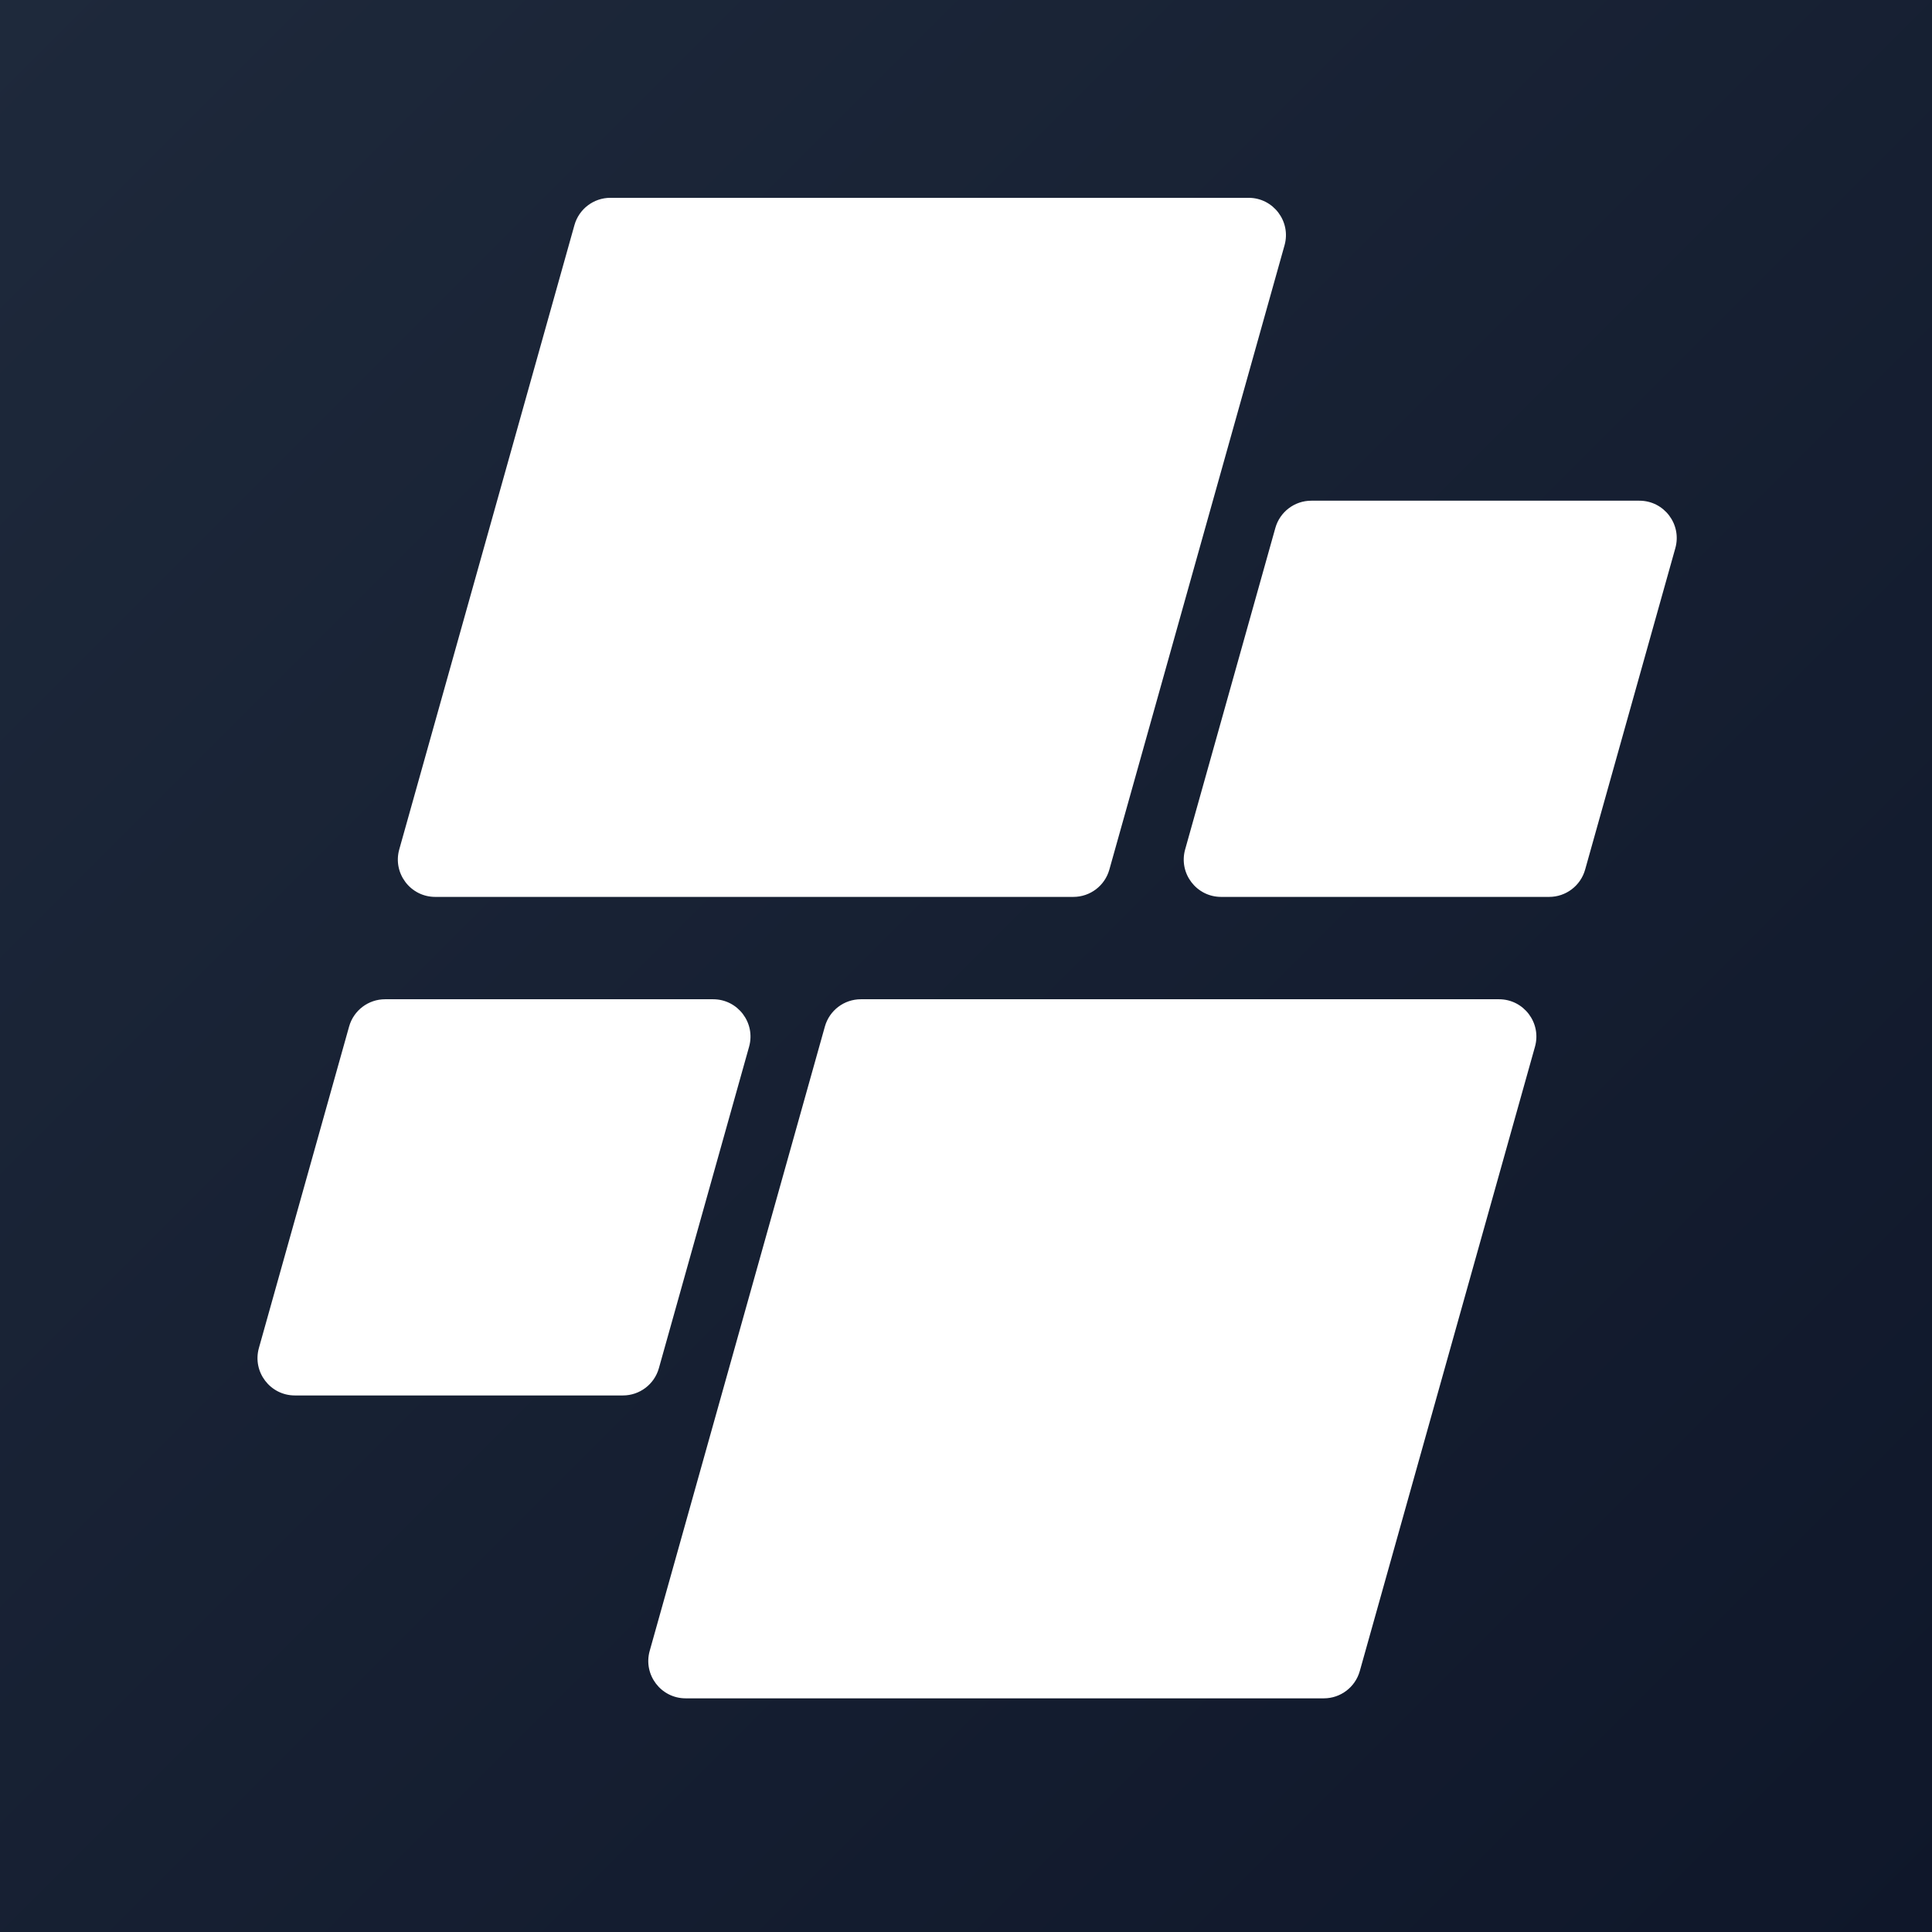
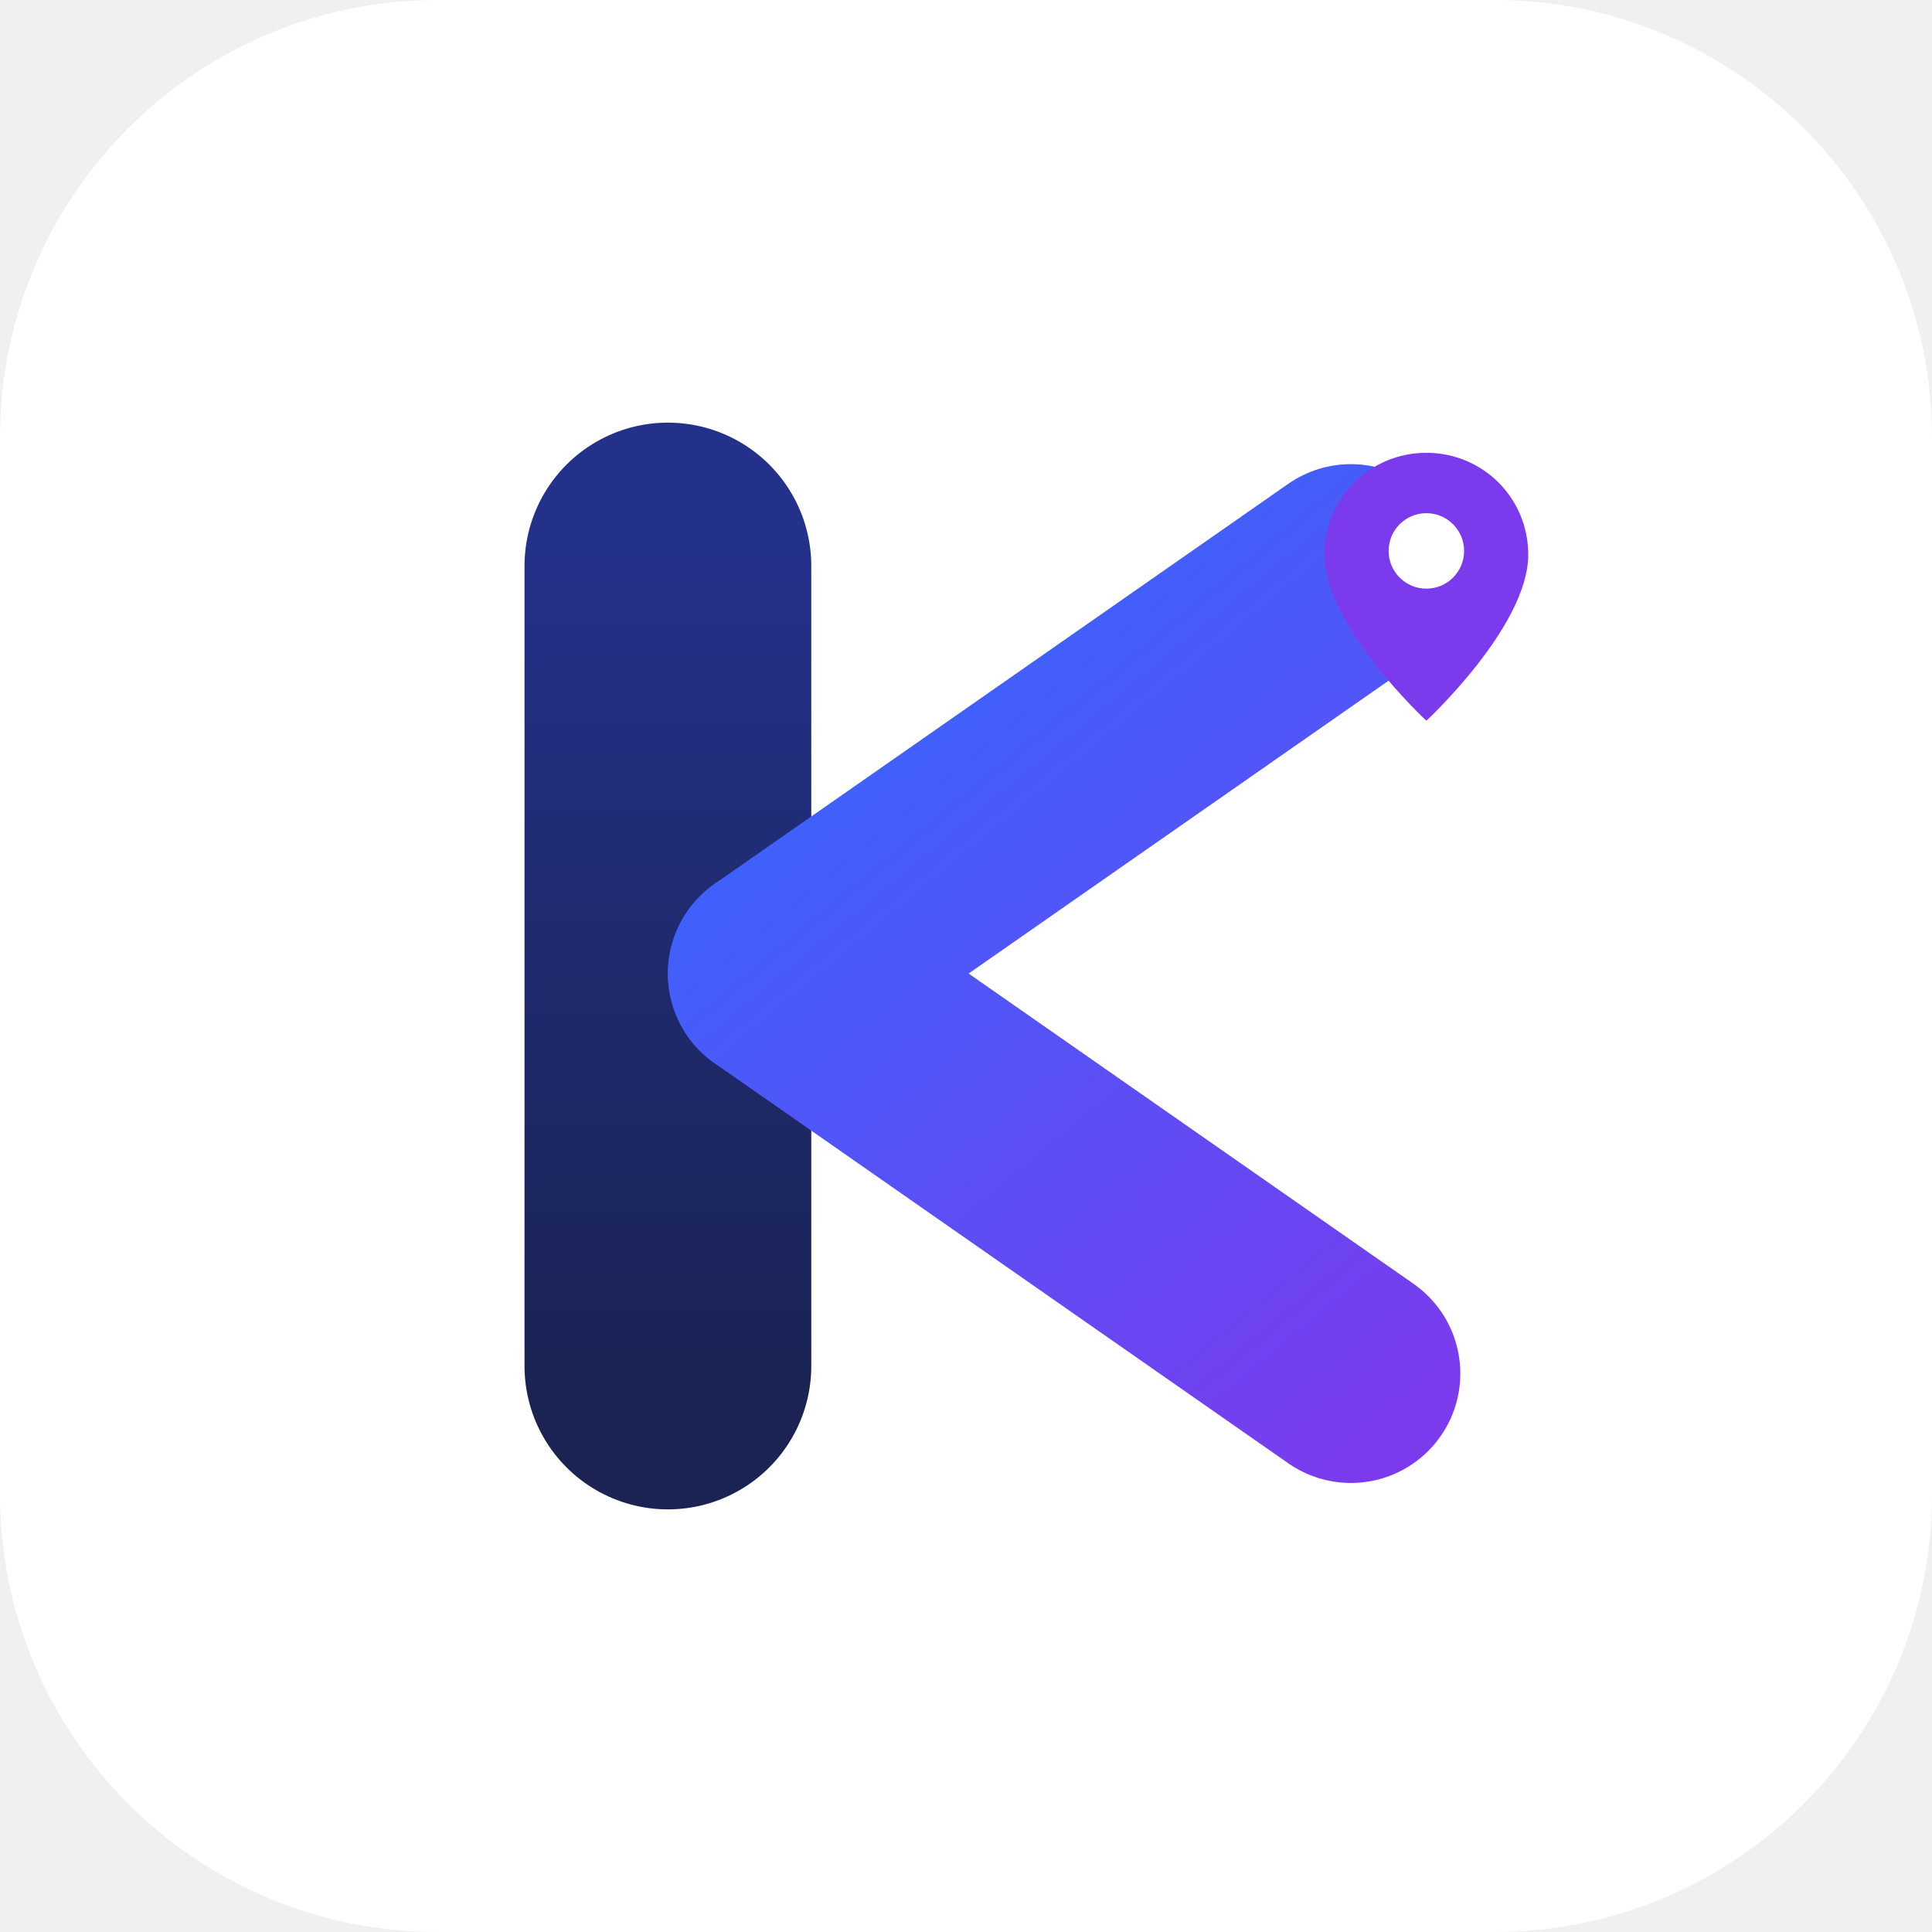
<svg xmlns="http://www.w3.org/2000/svg" viewBox="0 0 512 512">
  <defs>
-     <linearGradient id="bg" x1="0" y1="0" x2="1" y2="1">
-       <stop offset="0%" stop-color="#1e293b" />
-       <stop offset="100%" stop-color="#0f172a" />
+     <linearGradient id="ktArm" x1="200" y1="140" x2="392" y2="372" gradientUnits="userSpaceOnUse">
+       <stop offset="0" stop-color="#2F6BFF" />
+       <stop offset="1" stop-color="#7C3AED" />
    </linearGradient>
-     <clipPath id="icon">
-       <path d="M 855.637 699.203 L 222.246 699.203 C 197.68 699.203 179.906 675.75 186.539 652.102 L 360.43 32.391 C 364.922 16.387 379.512 5.328 396.133 5.328 L 1029.527 5.328 C 1054.09 5.328 1071.867 28.777 1065.23 52.43 L 891.34 672.137 C 886.852 688.141 872.258 699.203 855.637 699.203 Z M 444.238 1166.98 L 533.773 847.898 C 540.41 824.246 522.633 800.797 498.07 800.797 L 172.473 800.797 C 155.852 800.797 141.262 811.855 136.77 827.859 L 47.234 1146.941 C 40.598 1170.594 58.375 1194.043 82.938 1194.043 L 408.535 1194.043 C 425.156 1194.043 439.75 1182.984 444.238 1166.98 Z M 609.004 827.859 L 435.113 1447.57 C 428.477 1471.219 446.254 1494.672 470.816 1494.672 L 1104.211 1494.672 C 1120.832 1494.672 1135.422 1483.609 1139.914 1467.605 L 1313.805 847.898 C 1320.441 824.246 1302.664 800.797 1278.102 800.797 L 644.707 800.797 C 628.086 800.797 613.492 811.855 609.004 827.859 Z M 1056.105 333.02 L 966.57 652.102 C 959.934 675.75 977.711 699.203 1002.273 699.203 L 1327.871 699.203 C 1344.492 699.203 1359.086 688.141 1363.574 672.137 L 1453.109 353.055 C 1459.746 329.406 1441.969 305.953 1417.406 305.953 L 1091.809 305.953 C 1075.188 305.953 1060.598 317.016 1056.105 333.02 Z" />
-     </clipPath>
+     <linearGradient id="ktStem" x1="177" y1="140" x2="177" y2="372" gradientUnits="userSpaceOnUse">
+       <stop offset="0" stop-color="#24318A" />
+       <stop offset="1" stop-color="#1A2352" />
+     </linearGradient>
  </defs>
-   <rect width="512" height="512" fill="url(#bg)" />
-   <g transform="translate(56,51) scale(0.267)">
-     <rect width="1500" height="1500" fill="#ffffff" clip-path="url(#icon)" />
+   <rect width="512" height="512" rx="116" fill="#FFFFFF" />
+   <g fill="none" stroke-linecap="round">
+     <path d="M177 150 L177 362" stroke="url(#ktStem)" stroke-width="76" />
+     <path d="M206 258 L358 152" stroke="url(#ktArm)" stroke-width="58" />
+     <path d="M206 258 L358 364" stroke="url(#ktArm)" stroke-width="58" />
  </g>
+   <path d="M378 120 c-15 0 -27 12 -27 27 c0 19 27 44 27 44 s27 -25 27 -44 c0 -15 -12 -27 -27 -27 Z" fill="#7C3AED" />
+   <circle cx="378" cy="146" r="10" fill="#FFFFFF" />
</svg>
